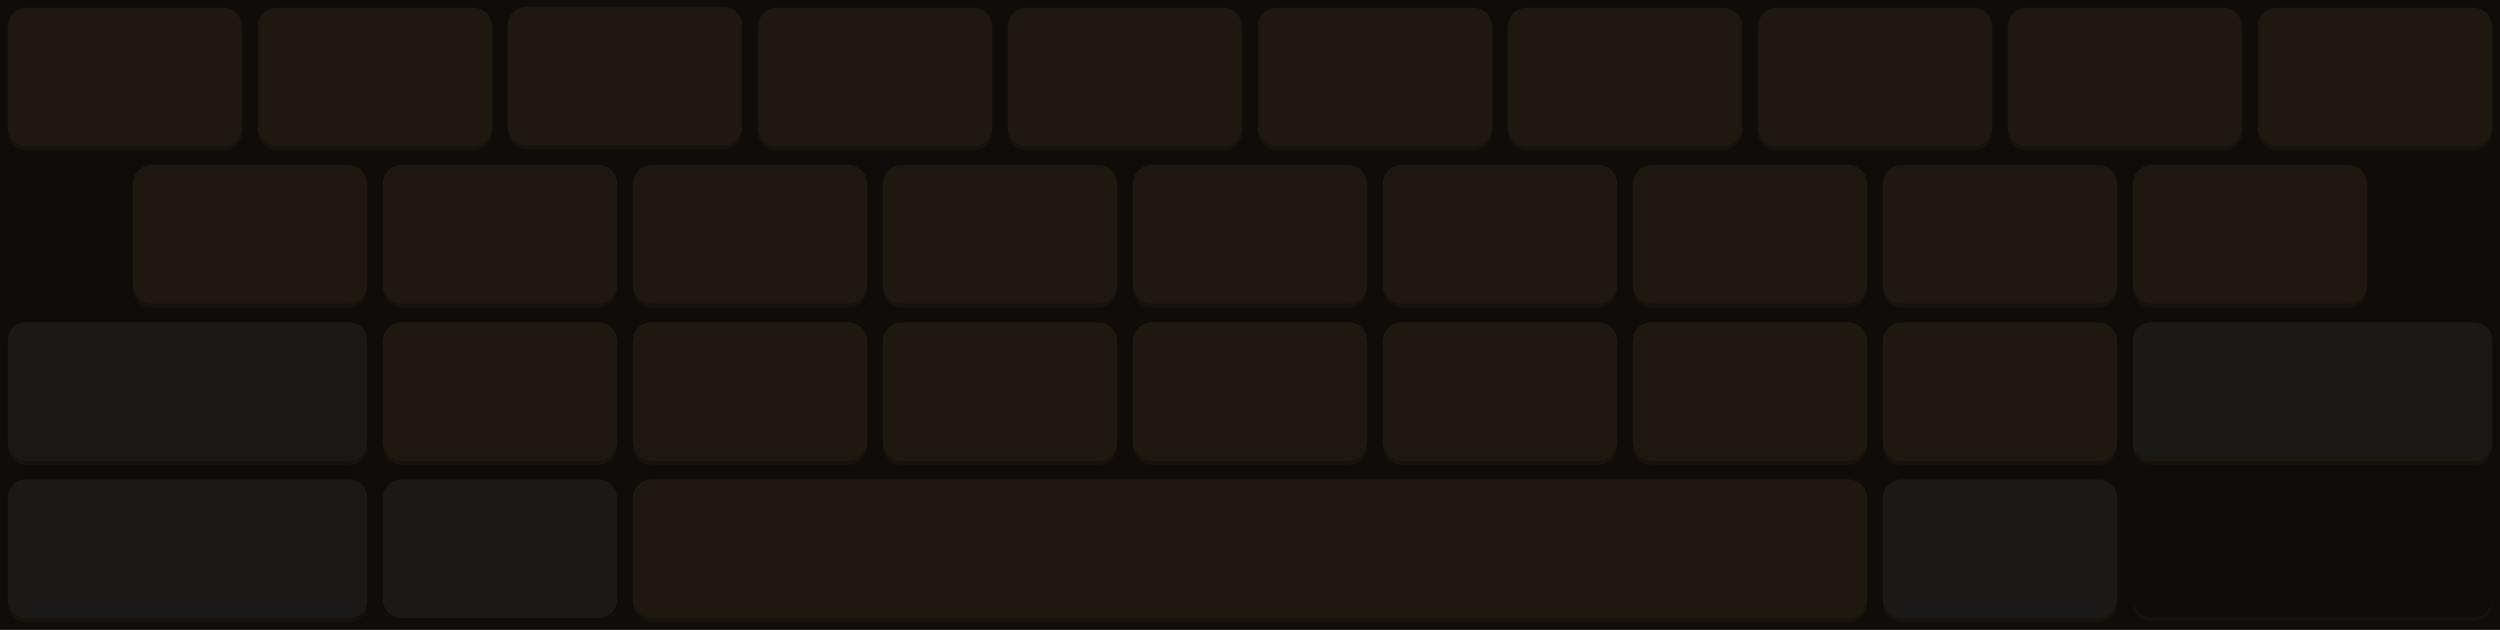
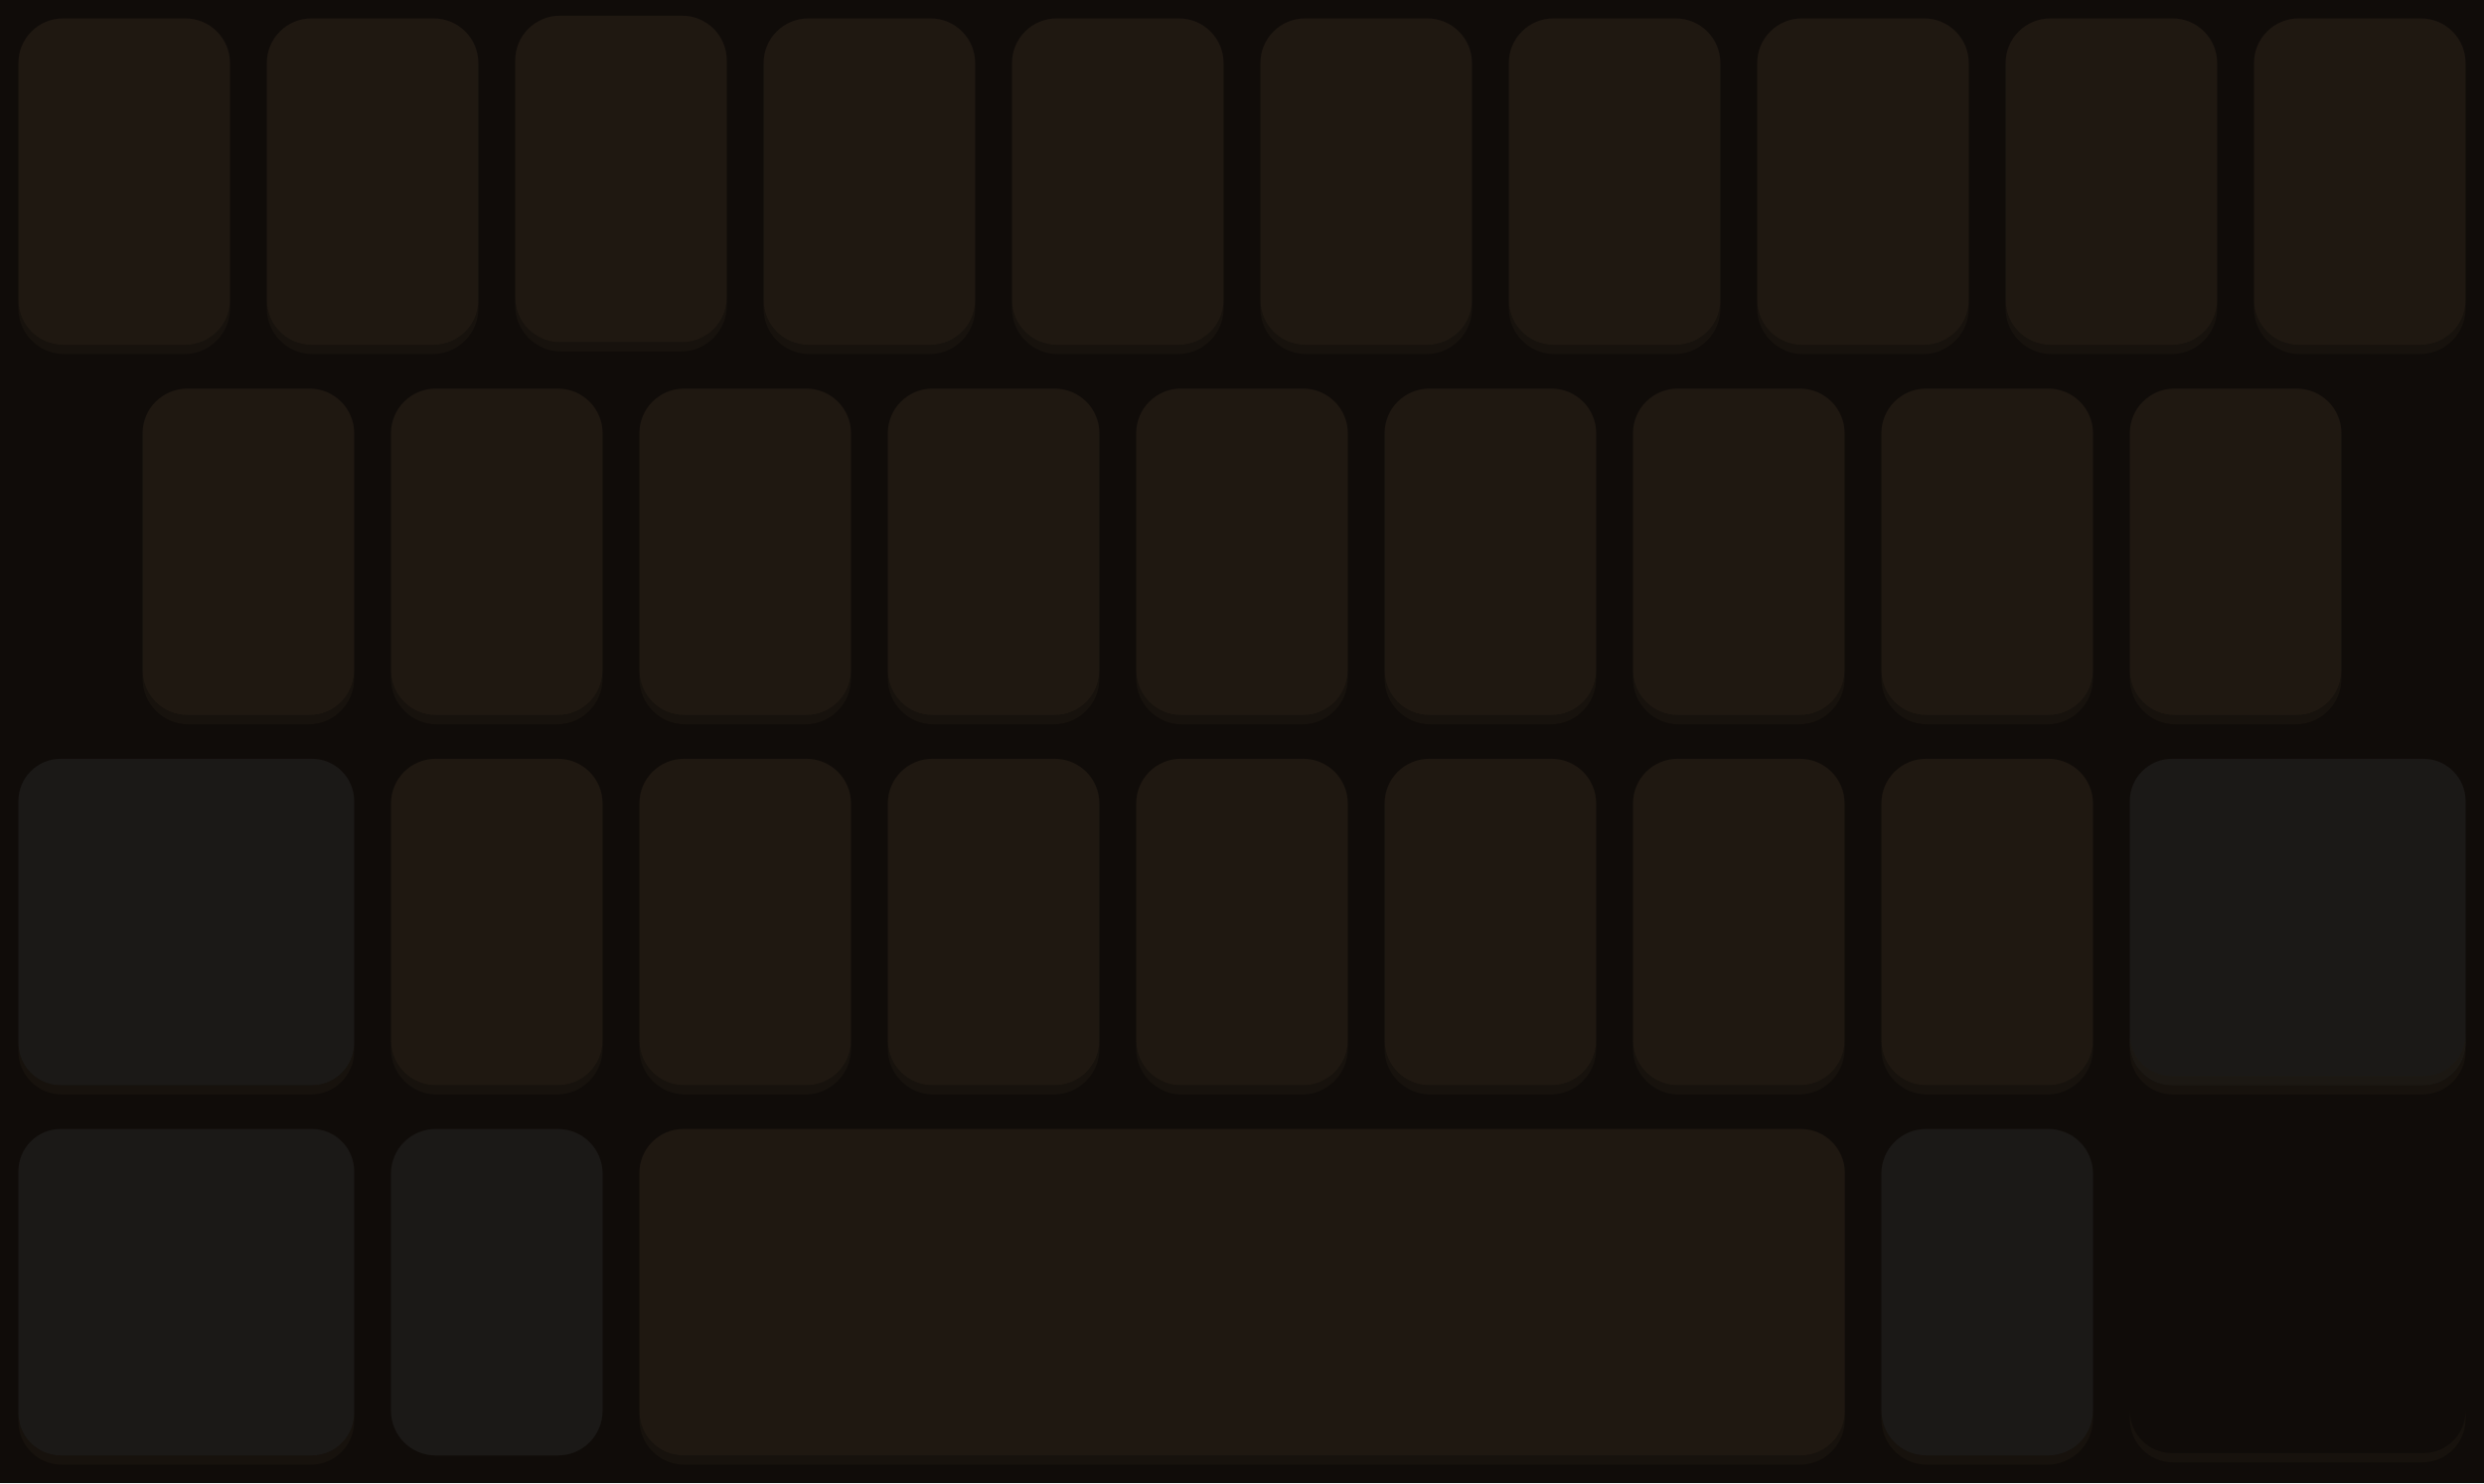
- <svg xmlns="http://www.w3.org/2000/svg" viewBox="0 0 2560 645" version="1.1" id="svg65">
+ <svg xmlns="http://www.w3.org/2000/svg" viewBox="0 0 1080 645" version="1.1" id="svg65">
  <defs id="defs65" />
-   <rect display="inline" fill="#202124" fill-opacity="1" stroke="none" width="2560" height="645" x="0" y="0" ry="0" id="rect1" style="fill:#100c09;fill-opacity:1" />
+   <rect display="inline" fill="#202124" fill-opacity="1" stroke="none" width="1080" height="645" x="0" y="0" ry="0" id="rect1" style="fill:#100c09;fill-opacity:1" />
  <g id="g1" fill="#2a2b2e" fill-opacity="1">
-     <rect width="240" height="142" x="392" y="330" ry="19.424" id="rect2" style="fill-rule:nonzero;fill:#1f1811;fill-opacity:1" />
-     <rect width="240" height="142" x="648" y="330" ry="19.424" id="rect3" style="fill-rule:nonzero;fill:#1f1811;fill-opacity:1" />
-     <rect width="240" height="142" x="904" y="330" ry="19.424" id="rect4" style="fill-rule:nonzero;fill:#1f1811;fill-opacity:1" />
-     <rect width="240" height="142" x="1160" y="330" ry="19.424" id="rect5" style="fill-rule:nonzero;fill:#1f1811;fill-opacity:1" />
-     <rect width="240" height="142" x="1416" y="330" ry="19.424" id="rect6" style="fill-rule:nonzero;fill:#1f1811;fill-opacity:1" />
-     <rect width="240" height="142" x="1672" y="330" ry="19.424" id="rect7" style="fill-rule:nonzero;fill:#1f1811;fill-opacity:1" />
-     <rect width="240" height="142" x="1928" y="330" ry="19.424" id="rect8" style="fill-rule:nonzero;fill:#1f1811;fill-opacity:1" />
-     <rect width="240" height="142" x="2312" y="8" ry="19.424" id="rect9" style="fill-rule:nonzero;fill:#1f1811;fill-opacity:1" />
-     <rect width="240" height="142" x="2056" y="8" ry="19.424" id="rect10" style="fill-rule:nonzero;fill:#1f1811;fill-opacity:1" />
-     <rect width="240" height="142" x="1800" y="8" ry="19.424" id="rect11" style="fill-rule:nonzero;fill:#1f1811;fill-opacity:1" />
-     <rect width="240" height="142" x="1544" y="8" ry="19.424" id="rect12" style="fill-rule:nonzero;fill:#1f1811;fill-opacity:1" />
-     <rect width="240" height="142" x="1288" y="8" ry="19.424" id="rect13" style="fill-rule:nonzero;fill:#1f1811;fill-opacity:1" />
-     <rect width="240" height="142" x="1032" y="8" ry="19.424" id="rect14" style="fill-rule:nonzero;fill:#1f1811;fill-opacity:1" />
-     <rect width="240" height="142" x="776" y="8" ry="19.424" id="rect15" style="fill-rule:nonzero;fill:#1f1811;fill-opacity:1" />
-     <rect width="240" height="142" x="520" y="6.832" ry="19.424" id="rect16" style="fill-rule:nonzero;fill:#1f1811;fill-opacity:1" />
-     <rect width="240" height="142" x="264" y="8" ry="19.424" id="rect17" style="fill-rule:nonzero;fill:#1f1811;fill-opacity:1" />
-     <rect width="240" height="142" x="8" y="8" ry="19.424" id="rect18" style="fill-rule:nonzero;fill:#1f1811;fill-opacity:1" />
-     <rect width="240" height="142" x="136" y="169" ry="19.424" id="rect19" style="fill-rule:nonzero;fill:#1f1811;fill-opacity:1" />
-     <rect width="240" height="142" x="392" y="169" ry="19.424" id="rect20" style="fill-rule:nonzero;fill:#1f1811;fill-opacity:1" />
-     <rect width="240" height="142" x="648" y="169" ry="19.424" id="rect21" style="fill-rule:nonzero;fill:#1f1811;fill-opacity:1" />
-     <rect width="240" height="142" x="904" y="169" ry="19.424" id="rect22" style="fill-rule:nonzero;fill:#1f1811;fill-opacity:1" />
-     <rect width="240" height="142" x="1160" y="169" ry="19.424" id="rect23" style="fill-rule:nonzero;fill:#1f1811;fill-opacity:1" />
-     <rect width="240" height="142" x="1416" y="169" ry="19.424" id="rect24" style="fill-rule:nonzero;fill:#1f1811;fill-opacity:1" />
-     <rect width="240" height="142" x="1672" y="169" ry="19.424" id="rect25" style="fill-rule:nonzero;fill:#1f1811;fill-opacity:1" />
-     <rect width="240" height="142" x="1928" y="169" ry="19.424" id="rect26" style="fill-rule:nonzero;fill:#1f1811;fill-opacity:1" />
-     <rect width="1264" height="142" x="648" y="491" ry="19.118" id="rect27" style="fill-rule:nonzero;fill:#1f1811;fill-opacity:1" />
-     <rect width="240" height="142" x="2184" y="169" ry="19.424" id="rect28" style="fill-rule:nonzero;fill:#1f1811;fill-opacity:1" />
+     <rect width="92" height="142" x="170" y="330" ry="19.424" id="rect2" style="fill-rule:nonzero;fill:#1f1811;fill-opacity:1" />
+     <rect width="92" height="142" x="278" y="330" ry="19.424" id="rect3" style="fill-rule:nonzero;fill:#1f1811;fill-opacity:1" />
+     <rect width="92" height="142" x="386" y="330" ry="19.424" id="rect4" style="fill-rule:nonzero;fill:#1f1811;fill-opacity:1" />
+     <rect width="92" height="142" x="494" y="330" ry="19.424" id="rect5" style="fill-rule:nonzero;fill:#1f1811;fill-opacity:1" />
+     <rect width="92" height="142" x="602" y="330" ry="19.424" id="rect6" style="fill-rule:nonzero;fill:#1f1811;fill-opacity:1" />
+     <rect width="92" height="142" x="710" y="330" ry="19.424" id="rect7" style="fill-rule:nonzero;fill:#1f1811;fill-opacity:1" />
+     <rect width="92" height="142" x="818" y="330" ry="19.424" id="rect8" style="fill-rule:nonzero;fill:#1f1811;fill-opacity:1" />
+     <rect width="92" height="142" x="980" y="8" ry="19.424" id="rect9" style="fill-rule:nonzero;fill:#1f1811;fill-opacity:1" />
+     <rect width="92" height="142" x="872" y="8" ry="19.424" id="rect10" style="fill-rule:nonzero;fill:#1f1811;fill-opacity:1" />
+     <rect width="92" height="142" x="764" y="8" ry="19.424" id="rect11" style="fill-rule:nonzero;fill:#1f1811;fill-opacity:1" />
+     <rect width="92" height="142" x="656" y="8" ry="19.424" id="rect12" style="fill-rule:nonzero;fill:#1f1811;fill-opacity:1" />
+     <rect width="92" height="142" x="548" y="8" ry="19.424" id="rect13" style="fill-rule:nonzero;fill:#1f1811;fill-opacity:1" />
+     <rect width="92" height="142" x="440" y="8" ry="19.424" id="rect14" style="fill-rule:nonzero;fill:#1f1811;fill-opacity:1" />
+     <rect width="92" height="142" x="332" y="8" ry="19.424" id="rect15" style="fill-rule:nonzero;fill:#1f1811;fill-opacity:1" />
+     <rect width="92" height="142" x="224" y="6.832" ry="19.424" id="rect16" style="fill-rule:nonzero;fill:#1f1811;fill-opacity:1" />
+     <rect width="92" height="142" x="116" y="8" ry="19.424" id="rect17" style="fill-rule:nonzero;fill:#1f1811;fill-opacity:1" />
+     <rect width="92" height="142" x="8" y="8" ry="19.424" id="rect18" style="fill-rule:nonzero;fill:#1f1811;fill-opacity:1" />
+     <rect width="92" height="142" x="62" y="169" ry="19.424" id="rect19" style="fill-rule:nonzero;fill:#1f1811;fill-opacity:1" />
+     <rect width="92" height="142" x="170" y="169" ry="19.424" id="rect20" style="fill-rule:nonzero;fill:#1f1811;fill-opacity:1" />
+     <rect width="92" height="142" x="278" y="169" ry="19.424" id="rect21" style="fill-rule:nonzero;fill:#1f1811;fill-opacity:1" />
+     <rect width="92" height="142" x="386" y="169" ry="19.424" id="rect22" style="fill-rule:nonzero;fill:#1f1811;fill-opacity:1" />
+     <rect width="92" height="142" x="494" y="169" ry="19.424" id="rect23" style="fill-rule:nonzero;fill:#1f1811;fill-opacity:1" />
+     <rect width="92" height="142" x="602" y="169" ry="19.424" id="rect24" style="fill-rule:nonzero;fill:#1f1811;fill-opacity:1" />
+     <rect width="92" height="142" x="710" y="169" ry="19.424" id="rect25" style="fill-rule:nonzero;fill:#1f1811;fill-opacity:1" />
+     <rect width="92" height="142" x="818" y="169" ry="19.424" id="rect26" style="fill-rule:nonzero;fill:#1f1811;fill-opacity:1" />
+     <rect width="524.1" height="142" x="278" y="491" ry="19.118" id="rect27" style="fill-rule:nonzero;fill:#1f1811;fill-opacity:1" />
+     <rect width="92" height="142" x="926" y="169" ry="19.424" id="rect28" style="fill-rule:nonzero;fill:#1f1811;fill-opacity:1" />
  </g>
  <g id="g2" fill="#242528" fill-opacity="1" style="fill:#1b1917;fill-opacity:1">
-     <rect width="368" height="142" x="8" y="491" ry="18.41" id="rect29" style="fill:#1b1917;fill-opacity:1" />
-     <rect width="368" height="142" x="8" y="330" ry="18.41" id="rect30" style="fill:#1b1917;fill-opacity:1" />
-     <rect width="240" height="142" x="1928" y="491" ry="19.424" id="rect31" style="fill:#1b1917;fill-opacity:1" />
-     <rect width="240" height="142" x="392" y="491" ry="19.424" id="rect32" style="fill:#1b1917;fill-opacity:1" />
-     <rect width="368" height="142" x="2184" y="330" ry="18.41" id="rect33" style="fill:#1b1917;fill-opacity:1" />
+     <rect width="146" height="142" x="8" y="491" ry="18.41" id="rect29" style="fill:#1b1917;fill-opacity:1" />
+     <rect width="146" height="142" x="8" y="330" ry="18.41" id="rect30" style="fill:#1b1917;fill-opacity:1" />
+     <rect width="92" height="142" x="818" y="491" ry="19.424" id="rect31" style="fill:#1b1917;fill-opacity:1" />
+     <rect width="92" height="142" x="170" y="491" ry="19.424" id="rect32" style="fill:#1b1917;fill-opacity:1" />
+     <rect width="146" height="142" x="926" y="330" ry="18.41" id="rect33" style="fill:#1b1917;fill-opacity:1" />
  </g>
  <g id="g3" fill="#1b1c1f" fill-opacity="1" style="fill:#1f1811;fill-opacity:0.544">
-     <path d="M 8 130.576 V 134.029 C 8 145.093 16.907 154 27.971 154 H 228.029 C 239.093 154 248 145.093 248 134.029 V 130.576 C 248 141.337 239.337 150 228.576 150 H 27.424 C 16.663 150 8 141.337 8 130.576 Z" id="path33" style="fill:#1f1811;fill-opacity:0.544" />
-     <path d="M 264 130.576 V 134.029 C 264 145.093 272.907 154 283.971 154 H 484.029 C 495.093 154 504 145.093 504 134.029 V 130.576 C 504 141.337 495.337 150 484.576 150 H 283.424 C 272.663 150 264 141.337 264 130.576 Z" id="path34" style="fill:#1f1811;fill-opacity:0.544" />
-     <path d="M 776 130.576 V 134.029 C 776 145.093 784.907 154 795.971 154 H 996.029 C 1007.093 154 1016 145.093 1016 134.029 V 130.576 C 1016 141.337 1007.337 150 996.576 150 H 795.424 C 784.663 150 776 141.337 776 130.576 Z" id="path35" style="fill:#1f1811;fill-opacity:0.544" />
-     <path d="M 520 129.408 V 132.861 C 520 143.925 528.907 152.832 539.971 152.832 H 740.029 C 751.093 152.832 760 143.925 760 132.861 V 129.408 C 760 140.168 751.337 148.832 740.576 148.832 H 539.424 C 528.663 148.832 520 140.168 520 129.408 Z" id="path36" style="fill:#1f1811;fill-opacity:0.544" />
-     <path d="M 1032 130.576 V 134.029 C 1032 145.093 1040.907 154 1051.971 154 H 1252.029 C 1263.093 154 1272 145.093 1272 134.029 V 130.576 C 1272 141.337 1263.337 150 1252.576 150 H 1051.424 C 1040.663 150 1032 141.337 1032 130.576 Z" id="path37" style="fill:#1f1811;fill-opacity:0.544" />
-     <path d="M 1288 130.576 V 134.029 C 1288 145.093 1296.907 154 1307.971 154 H 1508.029 C 1519.093 154 1528 145.093 1528 134.029 V 130.576 C 1528 141.337 1519.337 150 1508.576 150 H 1307.424 C 1296.663 150 1288 141.337 1288 130.576 Z" id="path38" style="fill:#1f1811;fill-opacity:0.544" />
-     <path d="M 1544 130.576 V 134.029 C 1544 145.093 1552.907 154 1563.971 154 H 1764.029 C 1775.093 154 1784 145.093 1784 134.029 V 130.576 C 1784 141.337 1775.337 150 1764.576 150 H 1563.424 C 1552.663 150 1544 141.337 1544 130.576 Z" id="path39" style="fill:#1f1811;fill-opacity:0.544" />
-     <path d="M 1800 130.576 V 134.029 C 1800 145.093 1808.907 154 1819.971 154 H 2020.029 C 2031.093 154 2040 145.093 2040 134.029 V 130.576 C 2040 141.337 2031.337 150 2020.576 150 H 1819.424 C 1808.663 150 1800 141.337 1800 130.576 Z" id="path40" style="fill:#1f1811;fill-opacity:0.544" />
-     <path d="M 2056 130.576 V 134.029 C 2056 145.093 2064.907 154 2075.971 154 H 2276.029 C 2287.093 154 2296 145.093 2296 134.029 V 130.576 C 2296 141.337 2287.337 150 2276.576 150 H 2075.424 C 2064.663 150 2056 141.337 2056 130.576 Z" id="path41" style="fill:#1f1811;fill-opacity:0.544" />
-     <path d="M 2312 130.576 V 134.029 C 2312 145.093 2320.907 154 2331.971 154 H 2532.029 C 2543.093 154 2552 145.093 2552 134.029 V 130.576 C 2552 141.337 2543.337 150 2532.576 150 H 2331.424 C 2320.663 150 2312 141.337 2312 130.576 Z" id="path42" style="fill:#1f1811;fill-opacity:0.544" />
-     <path d="M 136 291.576 V 295.029 C 136 306.093 144.907 315 155.971 315 H 356.029 C 367.093 315 376 306.093 376 295.029 V 291.576 C 376 302.337 367.337 311 356.576 311 H 155.424 C 144.663 311 136 302.337 136 291.576 Z" id="path43" style="fill:#1f1811;fill-opacity:0.544" />
-     <path d="M 392 291.576 V 295.029 C 392 306.093 400.907 315 411.971 315 H 612.029 C 623.093 315 632 306.093 632 295.029 V 291.576 C 632 302.337 623.337 311 612.576 311 H 411.424 C 400.663 311 392 302.337 392 291.576 Z" id="path44" style="fill:#1f1811;fill-opacity:0.544" />
-     <path d="M 648 291.576 V 295.029 C 648 306.093 656.907 315 667.971 315 H 868.029 C 879.093 315 888 306.093 888 295.029 V 291.576 C 888 302.337 879.337 311 868.576 311 H 667.424 C 656.663 311 648 302.337 648 291.576 Z" id="path45" style="fill:#1f1811;fill-opacity:0.544" />
-     <path d="M 904 291.576 V 295.029 C 904 306.093 912.907 315 923.971 315 H 1124.029 C 1135.093 315 1144 306.093 1144 295.029 V 291.576 C 1144 302.337 1135.337 311 1124.576 311 H 923.424 C 912.663 311 904 302.337 904 291.576 Z" id="path46" style="fill:#1f1811;fill-opacity:0.544" />
-     <path d="M 1160 291.576 V 295.029 C 1160 306.093 1168.907 315 1179.971 315 H 1380.029 C 1391.093 315 1400 306.093 1400 295.029 V 291.576 C 1400 302.337 1391.337 311 1380.576 311 H 1179.424 C 1168.663 311 1160 302.337 1160 291.576 Z" id="path47" style="fill:#1f1811;fill-opacity:0.544" />
-     <path d="M 1416 291.576 V 295.029 C 1416 306.093 1424.907 315 1435.971 315 H 1636.029 C 1647.093 315 1656 306.093 1656 295.029 V 291.576 C 1656 302.337 1647.337 311 1636.576 311 H 1435.424 C 1424.663 311 1416 302.337 1416 291.576 Z" id="path48" style="fill:#1f1811;fill-opacity:0.544" />
-     <path d="M 1672 291.576 V 295.029 C 1672 306.093 1680.907 315 1691.971 315 H 1892.029 C 1903.093 315 1912 306.093 1912 295.029 V 291.576 C 1912 302.337 1903.337 311 1892.576 311 H 1691.424 C 1680.663 311 1672 302.337 1672 291.576 Z" id="path49" style="fill:#1f1811;fill-opacity:0.544" />
-     <path d="M 1928 291.576 V 295.029 C 1928 306.093 1936.907 315 1947.971 315 H 2148.029 C 2159.093 315 2168 306.093 2168 295.029 V 291.576 C 2168 302.337 2159.337 311 2148.576 311 H 1947.424 C 1936.663 311 1928 302.337 1928 291.576 Z" id="path50" style="fill:#1f1811;fill-opacity:0.544" />
-     <path d="M 2184 291.576 V 295.029 C 2184 306.093 2192.907 315 2203.971 315 H 2404.029 C 2415.093 315 2424 306.093 2424 295.029 V 291.576 C 2424 302.337 2415.337 311 2404.576 311 H 2203.424 C 2192.663 311 2184 302.337 2184 291.576 Z" id="path51" style="fill:#1f1811;fill-opacity:0.544" />
-     <path d="M 392 452.576 V 456.029 C 392 467.093 400.907 476 411.971 476 H 612.029 C 623.093 476 632 467.093 632 456.029 V 452.576 C 632 463.337 623.337 472 612.576 472 H 411.424 C 400.663 472 392 463.337 392 452.576 Z" id="path52" style="fill:#1f1811;fill-opacity:0.544" />
-     <path d="M 648 452.576 V 456.029 C 648 467.093 656.907 476 667.971 476 H 868.029 C 879.093 476 888 467.093 888 456.029 V 452.576 C 888 463.337 879.337 472 868.576 472 H 667.424 C 656.663 472 648 463.337 648 452.576 Z" id="path53" style="fill:#1f1811;fill-opacity:0.544" />
-     <path d="M 904 452.576 V 456.029 C 904 467.093 912.907 476 923.971 476 H 1124.029 C 1135.093 476 1144 467.093 1144 456.029 V 452.576 C 1144 463.337 1135.337 472 1124.576 472 H 923.424 C 912.663 472 904 463.337 904 452.576 Z" id="path54" style="fill:#1f1811;fill-opacity:0.544" />
-     <path d="M 1160 452.576 V 456.029 C 1160 467.093 1168.907 476 1179.971 476 H 1380.029 C 1391.093 476 1400 467.093 1400 456.029 V 452.576 C 1400 463.337 1391.337 472 1380.576 472 H 1179.424 C 1168.663 472 1160 463.337 1160 452.576 Z" id="path55" style="fill:#1f1811;fill-opacity:0.544" />
-     <path d="M 1416 452.576 V 456.029 C 1416 467.093 1424.907 476 1435.971 476 H 1636.029 C 1647.093 476 1656 467.093 1656 456.029 V 452.576 C 1656 463.337 1647.337 472 1636.576 472 H 1435.424 C 1424.663 472 1416 463.337 1416 452.576 Z" id="path56" style="fill:#1f1811;fill-opacity:0.544" />
-     <path d="M 1672 452.576 V 456.029 C 1672 467.093 1680.907 476 1691.971 476 H 1892.029 C 1903.093 476 1912 467.093 1912 456.029 V 452.576 C 1912 463.337 1903.337 472 1892.576 472 H 1691.424 C 1680.663 472 1672 463.337 1672 452.576 Z" id="path57" style="fill:#1f1811;fill-opacity:0.544" />
-     <path d="M 1928 452.576 V 456.029 C 1928 467.093 1936.907 476 1947.971 476 H 2148.029 C 2159.093 476 2168 467.093 2168 456.029 V 452.576 C 2168 463.337 2159.337 472 2148.576 472 H 1947.424 C 1936.663 472 1928 463.337 1928 452.576 Z" id="path58" style="fill:#1f1811;fill-opacity:0.544" />
-     <path d="M 1928 613.576 V 617.029 C 1928 628.093 1936.907 637 1947.971 637 H 2148.029 C 2159.093 637 2168 628.093 2168 617.029 V 613.576 C 2168 624.337 2159.337 633 2148.576 633 H 1947.424 C 1936.663 633 1928 624.337 1928 613.576 Z" id="path59" style="fill:#1f1811;fill-opacity:0.544" />
-     <path d="M 648 613.883 V 617.344 C 648 628.233 656.767 637 667.656 637 H 1892.344 C 1903.233 637 1912 628.233 1912 617.344 V 613.883 C 1912 624.474 1903.474 633 1892.883 633 H 667.117 C 656.526 633 648 624.474 648 613.883 Z" id="path60" style="fill:#1f1811;fill-opacity:0.544" />
-     <path d="M 8 453.59 V 457.07 C 8 467.557 16.443 476 26.93 476 H 357.07 C 367.557 476 376 467.557 376 457.07 V 453.59 C 376 463.789 367.789 472 357.59 472 H 26.41 C 16.211 472 8 463.789 8 453.59 Z" id="path61" style="fill:#1f1811;fill-opacity:0.544" />
-     <path d="M 2184 453.59 V 457.07 C 2184 467.557 2192.443 476 2202.93 476 H 2533.07 C 2543.557 476 2552 467.557 2552 457.07 V 453.59 C 2552 463.789 2543.789 472 2533.59 472 H 2202.41 C 2192.211 472 2184 463.789 2184 453.59 Z" id="path62" style="fill:#1f1811;fill-opacity:0.544" />
-     <path d="M 2184 613.576 V 617.056 C 2184 627.543 2192.443 635.986 2202.93 635.986 H 2533.07 C 2543.557 635.986 2552 627.543 2552 617.056 V 613.576 C 2552 623.775 2543.789 631.986 2533.59 631.986 H 2202.41 C 2192.211 631.986 2184 623.775 2184 613.576 Z" id="path63" style="fill:#1f1811;fill-opacity:0.544" />
-     <path d="M 8 614.59 V 618.07 C 8 628.557 16.443 637 26.93 637 H 357.07 C 367.557 637 376 628.557 376 618.07 V 614.59 C 376 624.789 367.789 633 357.59 633 H 26.41 C 16.211 633 8 624.789 8 614.59 Z" id="path64" style="fill:#1f1811;fill-opacity:0.544" />
-     <path d="M 2184 449.59 V 453.07 C 2184 463.557 2192.443 472 2202.93 472 H 2533.07 C 2543.557 472 2552 463.557 2552 453.07 V 449.59 C 2552 459.789 2543.789 468 2533.59 468 H 2202.41 C 2192.211 468 2184 459.789 2184 449.59 Z" id="path65" style="fill:#1f1811;fill-opacity:0.544" />
+     <path d="m 8,130.576 v 3.453 C 8,145.093 16.907,154 27.971,154 H 80.029 C 91.093,154 100,145.093 100,134.029 v -3.453 C 100,141.337 91.337,150 80.576,150 H 27.424 C 16.663,150 8,141.337 8,130.576 Z" id="path33" style="fill:#1f1811;fill-opacity:0.544" />
+     <path d="m 116,130.576 v 3.453 C 116,145.093 124.907,154 135.971,154 h 52.059 C 199.093,154 208,145.093 208,134.029 v -3.453 C 208,141.337 199.337,150 188.576,150 H 135.424 C 124.663,150 116,141.337 116,130.576 Z" id="path34" style="fill:#1f1811;fill-opacity:0.544" />
+     <path d="m 332,130.576 v 3.453 C 332,145.093 340.907,154 351.971,154 h 52.059 C 415.093,154 424,145.093 424,134.029 v -3.453 C 424,141.337 415.337,150 404.576,150 H 351.424 C 340.663,150 332,141.337 332,130.576 Z" id="path35" style="fill:#1f1811;fill-opacity:0.544" />
+     <path d="m 224,129.408 v 3.453 c 0,11.064 8.907,19.971 19.971,19.971 h 52.059 c 11.064,0 19.971,-8.907 19.971,-19.971 v -3.453 c 0,10.761 -8.663,19.424 -19.424,19.424 H 243.424 C 232.663,148.832 224,140.168 224,129.408 Z" id="path36" style="fill:#1f1811;fill-opacity:0.544" />
+     <path d="m 440,130.576 v 3.453 C 440,145.093 448.907,154 459.971,154 h 52.059 C 523.093,154 532,145.093 532,134.029 v -3.453 C 532,141.337 523.337,150 512.576,150 H 459.424 C 448.663,150 440,141.337 440,130.576 Z" id="path37" style="fill:#1f1811;fill-opacity:0.544" />
+     <path d="m 548,130.576 v 3.453 C 548,145.093 556.907,154 567.971,154 h 52.059 C 631.093,154 640,145.093 640,134.029 v -3.453 C 640,141.337 631.337,150 620.576,150 H 567.424 C 556.663,150 548,141.337 548,130.576 Z" id="path38" style="fill:#1f1811;fill-opacity:0.544" />
+     <path d="m 656,130.576 v 3.453 C 656,145.093 664.907,154 675.971,154 h 52.059 C 739.093,154 748,145.093 748,134.029 v -3.453 C 748,141.337 739.337,150 728.576,150 H 675.424 C 664.663,150 656,141.337 656,130.576 Z" id="path39" style="fill:#1f1811;fill-opacity:0.544" />
+     <path d="m 764,130.576 v 3.453 C 764,145.093 772.907,154 783.971,154 h 52.059 C 847.093,154 856,145.093 856,134.029 v -3.453 C 856,141.337 847.337,150 836.576,150 H 783.424 C 772.663,150 764,141.337 764,130.576 Z" id="path40" style="fill:#1f1811;fill-opacity:0.544" />
+     <path d="m 872,130.576 v 3.453 C 872,145.093 880.907,154 891.971,154 h 52.059 C 955.093,154 964,145.093 964,134.029 v -3.453 C 964,141.337 955.337,150 944.576,150 H 891.424 C 880.663,150 872,141.337 872,130.576 Z" id="path41" style="fill:#1f1811;fill-opacity:0.544" />
+     <path d="m 980,130.576 v 3.453 C 980,145.093 988.907,154 999.971,154 h 52.059 C 1063.093,154 1072,145.093 1072,134.029 v -3.453 C 1072,141.337 1063.337,150 1052.576,150 H 999.424 C 988.663,150 980,141.337 980,130.576 Z" id="path42" style="fill:#1f1811;fill-opacity:0.544" />
+     <path d="m 62,291.576 v 3.453 c 0,11.064 8.907,19.971 19.971,19.971 H 134.029 C 145.093,315 154,306.093 154,295.029 v -3.453 C 154,302.337 145.337,311 134.576,311 H 81.424 c -10.761,0 -19.424,-8.663 -19.424,-19.424 z" id="path43" style="fill:#1f1811;fill-opacity:0.544" />
+     <path d="m 170,291.576 v 3.453 C 170,306.093 178.907,315 189.971,315 h 52.059 C 253.093,315 262,306.093 262,295.029 v -3.453 C 262,302.337 253.337,311 242.576,311 H 189.424 C 178.663,311 170,302.337 170,291.576 Z" id="path44" style="fill:#1f1811;fill-opacity:0.544" />
+     <path d="m 278,291.576 v 3.453 C 278,306.093 286.907,315 297.971,315 h 52.059 C 361.093,315 370,306.093 370,295.029 v -3.453 C 370,302.337 361.337,311 350.576,311 H 297.424 C 286.663,311 278,302.337 278,291.576 Z" id="path45" style="fill:#1f1811;fill-opacity:0.544" />
+     <path d="m 386,291.576 v 3.453 C 386,306.093 394.907,315 405.971,315 h 52.059 C 469.093,315 478,306.093 478,295.029 v -3.453 C 478,302.337 469.337,311 458.576,311 H 405.424 C 394.663,311 386,302.337 386,291.576 Z" id="path46" style="fill:#1f1811;fill-opacity:0.544" />
+     <path d="m 494,291.576 v 3.453 C 494,306.093 502.907,315 513.971,315 h 52.059 C 577.093,315 586,306.093 586,295.029 v -3.453 C 586,302.337 577.337,311 566.576,311 H 513.424 C 502.663,311 494,302.337 494,291.576 Z" id="path47" style="fill:#1f1811;fill-opacity:0.544" />
+     <path d="m 602,291.576 v 3.453 C 602,306.093 610.907,315 621.971,315 h 52.059 C 685.093,315 694,306.093 694,295.029 v -3.453 C 694,302.337 685.337,311 674.576,311 H 621.424 C 610.663,311 602,302.337 602,291.576 Z" id="path48" style="fill:#1f1811;fill-opacity:0.544" />
+     <path d="m 710,291.576 v 3.453 C 710,306.093 718.907,315 729.971,315 h 52.059 C 793.093,315 802,306.093 802,295.029 v -3.453 C 802,302.337 793.337,311 782.576,311 H 729.424 C 718.663,311 710,302.337 710,291.576 Z" id="path49" style="fill:#1f1811;fill-opacity:0.544" />
+     <path d="m 818,291.576 v 3.453 C 818,306.093 826.907,315 837.971,315 h 52.059 C 901.093,315 910,306.093 910,295.029 v -3.453 C 910,302.337 901.337,311 890.576,311 H 837.424 C 826.663,311 818,302.337 818,291.576 Z" id="path50" style="fill:#1f1811;fill-opacity:0.544" />
+     <path d="m 926,291.576 v 3.453 c 0,11.064 8.907,19.971 19.971,19.971 h 52.059 C 1009.093,315 1018,306.093 1018,295.029 v -3.453 C 1018,302.337 1009.337,311 998.576,311 h -53.152 c -10.761,0 -19.424,-8.663 -19.424,-19.424 z" id="path51" style="fill:#1f1811;fill-opacity:0.544" />
+     <path d="m 170,452.576 v 3.453 C 170,467.093 178.907,476 189.971,476 h 52.059 C 253.093,476 262,467.093 262,456.029 v -3.453 C 262,463.337 253.337,472 242.576,472 H 189.424 C 178.663,472 170,463.337 170,452.576 Z" id="path52" style="fill:#1f1811;fill-opacity:0.544" />
+     <path d="m 278,452.576 v 3.453 C 278,467.093 286.907,476 297.971,476 h 52.059 C 361.093,476 370,467.093 370,456.029 v -3.453 C 370,463.337 361.337,472 350.576,472 H 297.424 C 286.663,472 278,463.337 278,452.576 Z" id="path53" style="fill:#1f1811;fill-opacity:0.544" />
+     <path d="m 386,452.576 v 3.453 C 386,467.093 394.907,476 405.971,476 h 52.059 C 469.093,476 478,467.093 478,456.029 v -3.453 C 478,463.337 469.337,472 458.576,472 H 405.424 C 394.663,472 386,463.337 386,452.576 Z" id="path54" style="fill:#1f1811;fill-opacity:0.544" />
+     <path d="m 494,452.576 v 3.453 C 494,467.093 502.907,476 513.971,476 h 52.059 C 577.093,476 586,467.093 586,456.029 v -3.453 C 586,463.337 577.337,472 566.576,472 H 513.424 C 502.663,472 494,463.337 494,452.576 Z" id="path55" style="fill:#1f1811;fill-opacity:0.544" />
+     <path d="m 602,452.576 v 3.453 C 602,467.093 610.907,476 621.971,476 h 52.059 C 685.093,476 694,467.093 694,456.029 v -3.453 C 694,463.337 685.337,472 674.576,472 H 621.424 C 610.663,472 602,463.337 602,452.576 Z" id="path56" style="fill:#1f1811;fill-opacity:0.544" />
+     <path d="m 710,452.576 v 3.453 C 710,467.093 718.907,476 729.971,476 h 52.059 C 793.093,476 802,467.093 802,456.029 v -3.453 C 802,463.337 793.337,472 782.576,472 H 729.424 C 718.663,472 710,463.337 710,452.576 Z" id="path57" style="fill:#1f1811;fill-opacity:0.544" />
+     <path d="m 818,452.576 v 3.453 C 818,467.093 826.907,476 837.971,476 h 52.059 C 901.093,476 910,467.093 910,456.029 v -3.453 C 910,463.337 901.337,472 890.576,472 H 837.424 C 826.663,472 818,463.337 818,452.576 Z" id="path58" style="fill:#1f1811;fill-opacity:0.544" />
+     <path d="m 818,613.576 v 3.453 C 818,628.093 826.907,637 837.971,637 h 52.059 C 901.093,637 910,628.093 910,617.029 v -3.453 C 910,624.337 901.337,633 890.576,633 H 837.424 C 826.663,633 818,624.337 818,613.576 Z" id="path59" style="fill:#1f1811;fill-opacity:0.544" />
+     <path d="m 278,613.883 v 3.461 c 0,10.89 8.767,19.656 19.656,19.656 h 484.787 c 10.89,0 19.656,-8.767 19.656,-19.656 v -3.461 C 802.1,624.474 793.574,633 782.983,633 H 297.117 c -10.591,0 -19.117,-8.526 -19.117,-19.117 z" id="path60" style="fill:#1f1811;fill-opacity:0.544" />
+     <path d="m 8,453.59 v 3.48 C 8,467.557 16.443,476 26.93,476 H 135.07 C 145.557,476 154,467.557 154,457.07 v -3.48 C 154,463.789 145.789,472 135.59,472 H 26.41 C 16.211,472 8,463.789 8,453.59 Z" id="path61" style="fill:#1f1811;fill-opacity:0.544" />
+     <path d="m 926,453.59 v 3.48 C 926,467.557 934.443,476 944.93,476 h 108.141 C 1063.557,476 1072,467.557 1072,457.07 v -3.48 C 1072,463.789 1063.789,472 1053.59,472 H 944.41 C 934.211,472 926,463.789 926,453.59 Z" id="path62" style="fill:#1f1811;fill-opacity:0.544" />
+     <path d="m 926,613.576 v 3.48 c 0,10.487 8.443,18.93 18.93,18.93 h 108.141 c 10.487,0 18.93,-8.443 18.93,-18.93 V 613.576 c 0,10.199 -8.211,18.41 -18.41,18.41 H 944.41 C 934.211,631.986 926,623.775 926,613.576 Z" id="path63" style="fill:#1f1811;fill-opacity:0.544" />
+     <path d="m 8,614.59 v 3.48 C 8,628.557 16.443,637 26.93,637 H 135.07 C 145.557,637 154,628.557 154,618.07 v -3.48 C 154,624.789 145.789,633 135.59,633 H 26.41 C 16.211,633 8,624.789 8,614.59 Z" id="path64" style="fill:#1f1811;fill-opacity:0.544" />
+     <path d="m 926,449.59 v 3.48 C 926,463.557 934.443,472 944.93,472 h 108.141 C 1063.557,472 1072,463.557 1072,453.07 v -3.48 C 1072,459.789 1063.789,468 1053.59,468 H 944.41 C 934.211,468 926,459.789 926,449.59 Z" id="path65" style="fill:#1f1811;fill-opacity:0.544" />
  </g>
</svg>
